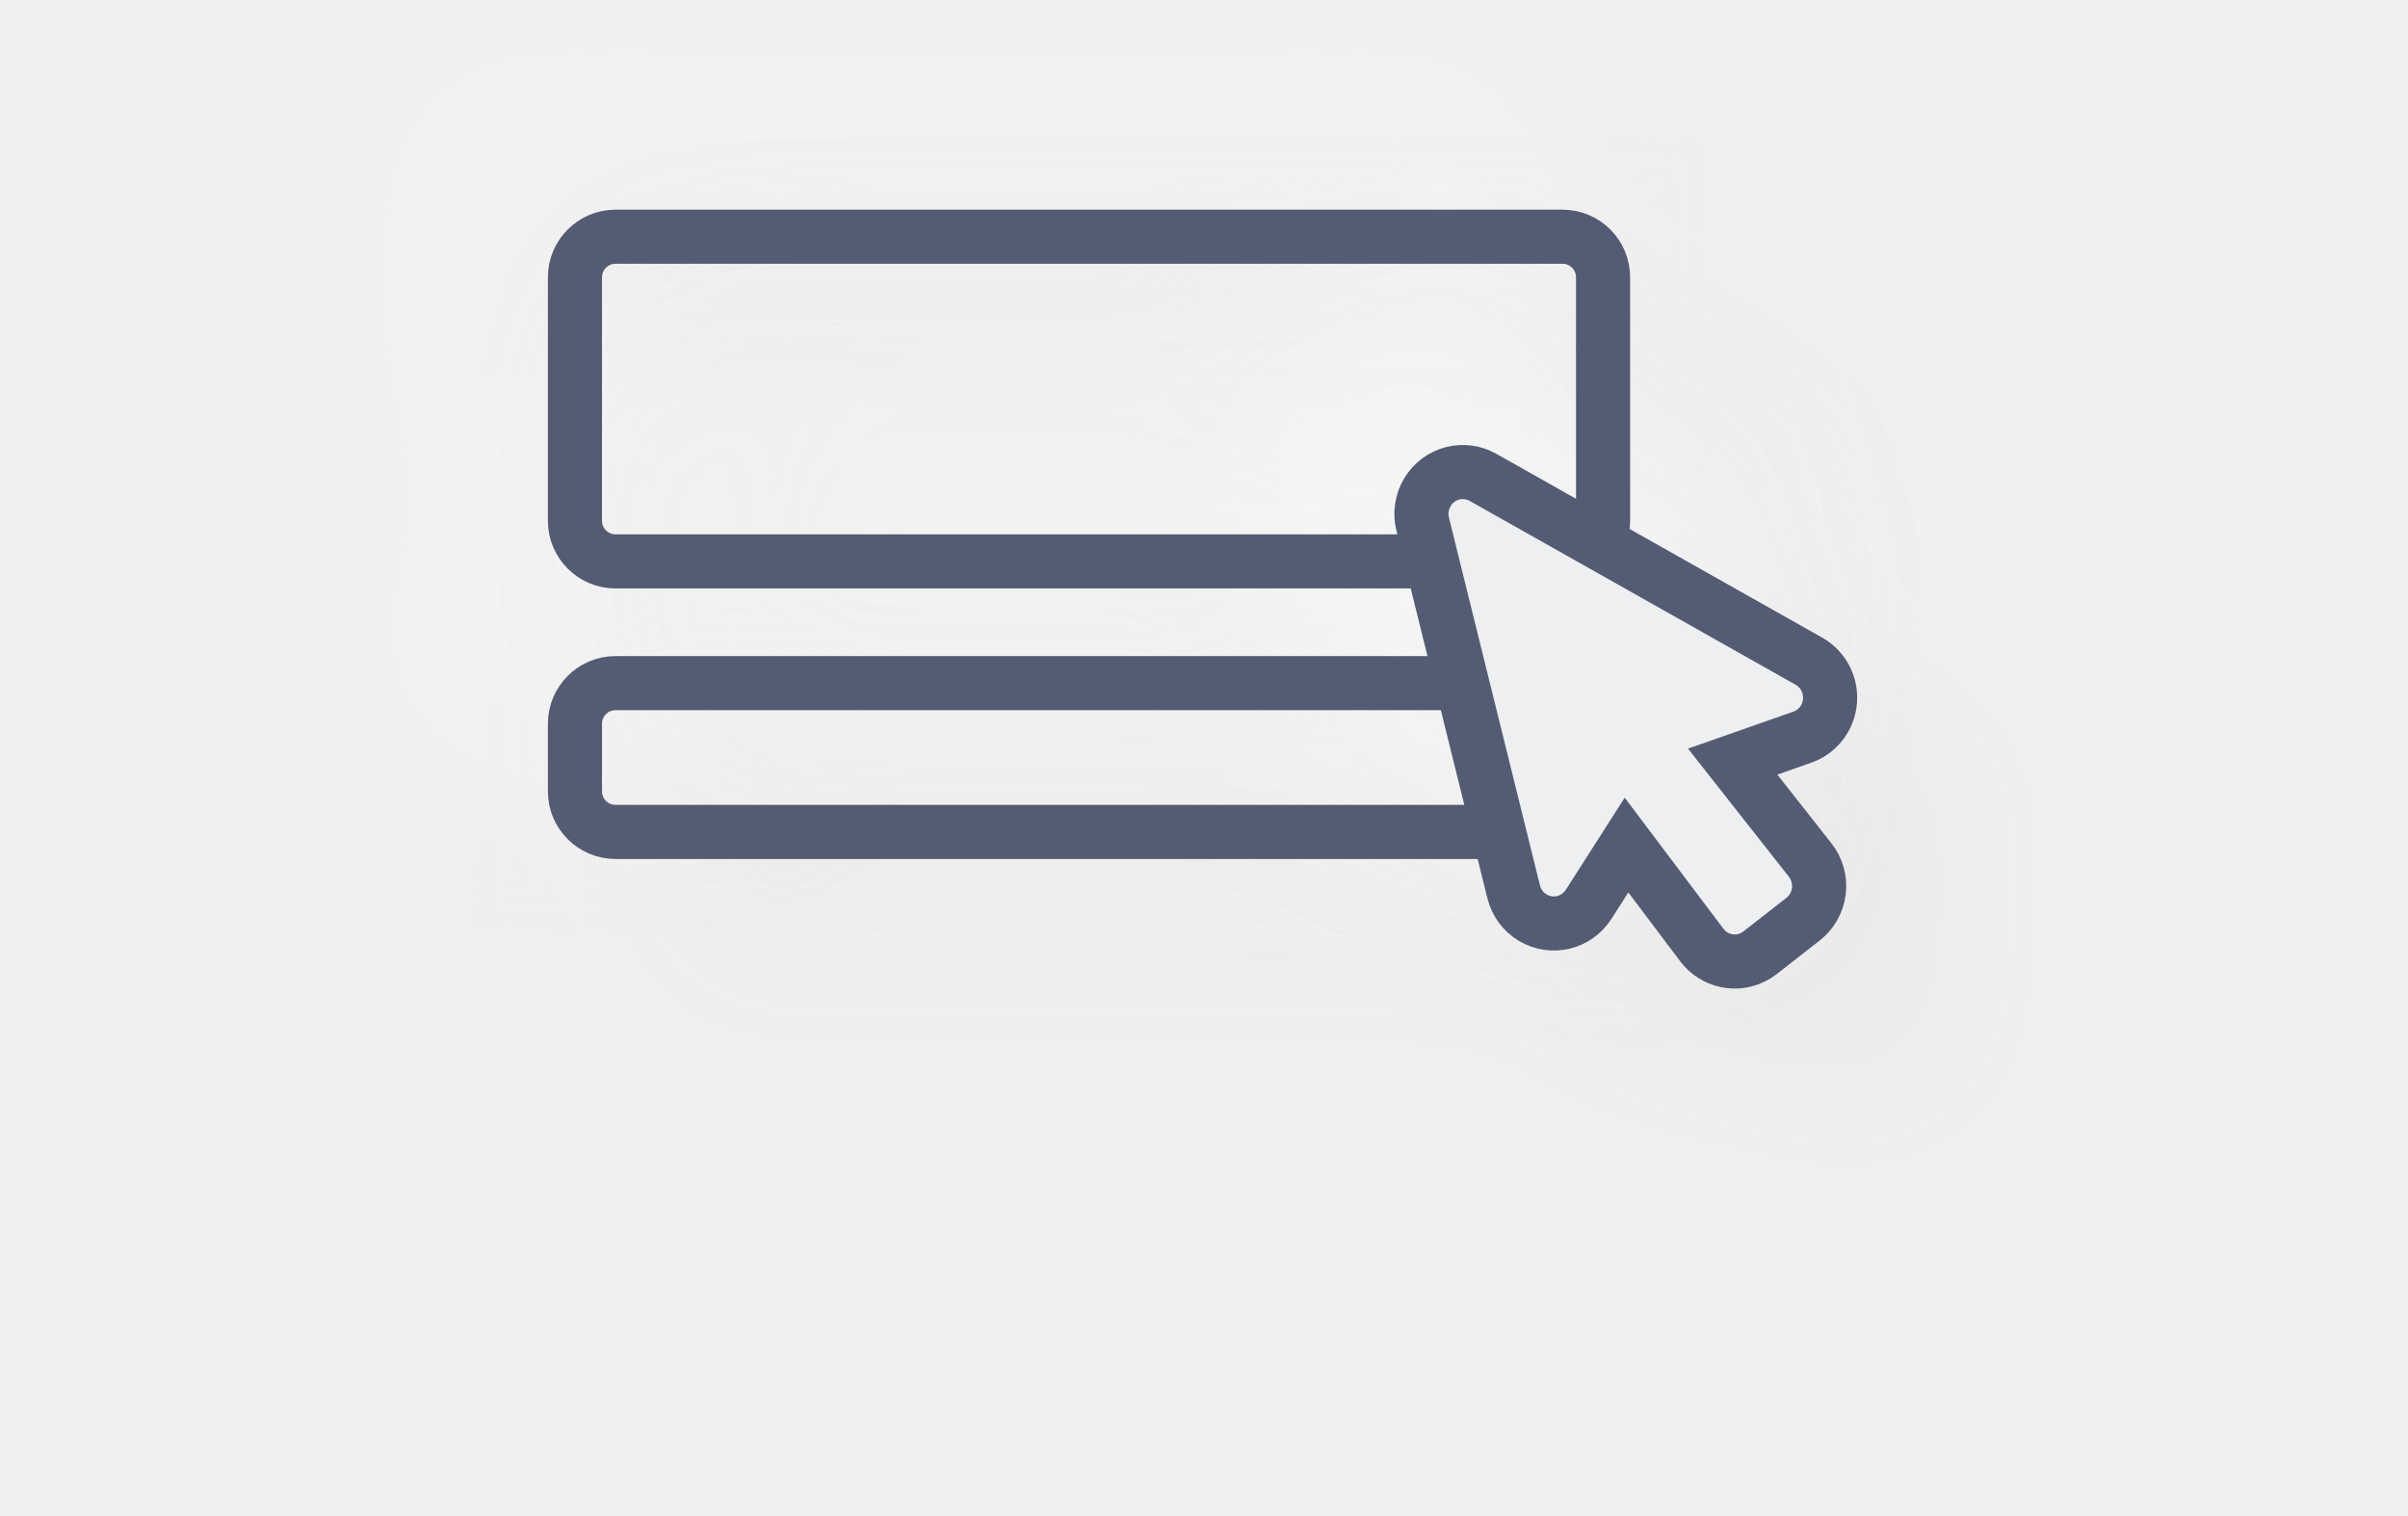
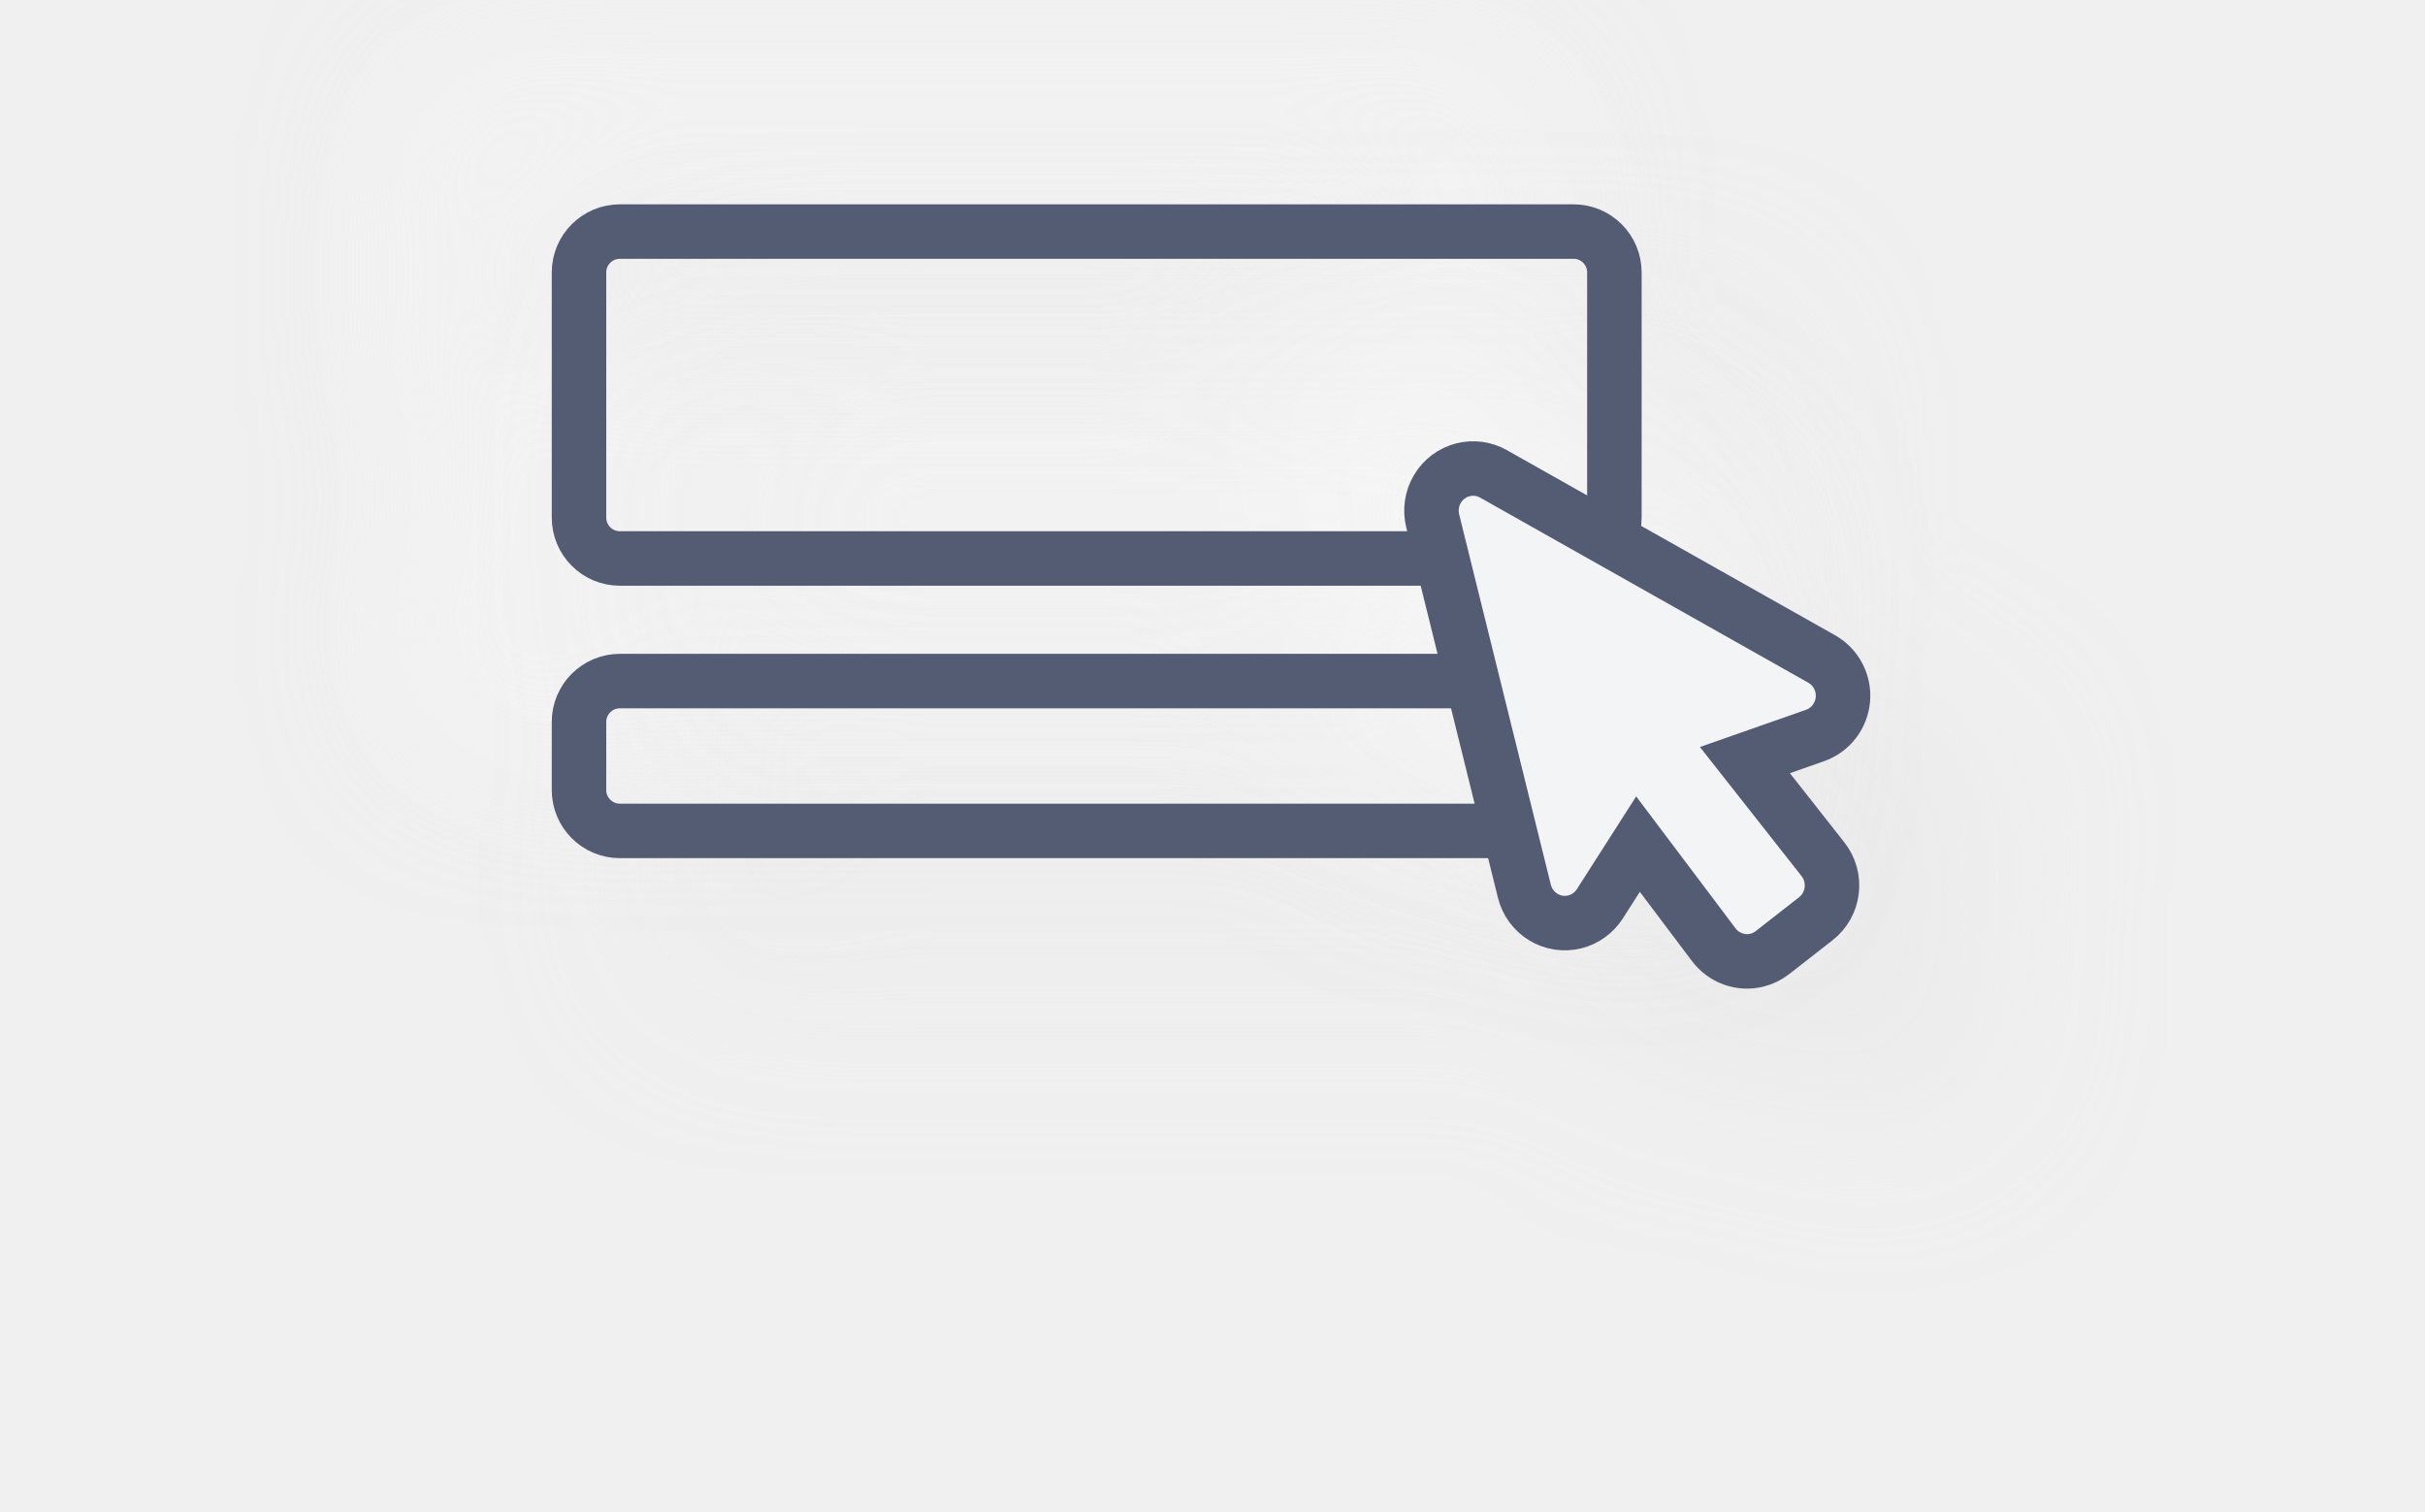
- <svg xmlns="http://www.w3.org/2000/svg" width="178" height="112" viewBox="0 0 178 112" fill="none">
+ <svg xmlns="http://www.w3.org/2000/svg" width="178" height="111" viewBox="0 0 178 111" fill="none">
  <g filter="url(#filter0_dd)">
    <g clip-path="url(#clip0)">
-       <rect x="42.5" y="17.5" width="76" height="24" rx="3" stroke="#545C73" stroke-width="4" />
-       <path d="M45.5 50.5H115.5C117.157 50.5 118.5 51.843 118.5 53.5V58.5C118.5 60.157 117.157 61.5 115.5 61.5H45.5C43.843 61.5 42.5 60.157 42.5 58.5V53.5C42.5 51.843 43.843 50.5 45.5 50.5Z" stroke="#545C73" stroke-width="4" />
-       <path d="M107.393 34.986C107.003 35.084 106.636 35.259 106.312 35.501C105.989 35.742 105.716 36.046 105.509 36.395C105.302 36.743 105.164 37.129 105.105 37.531C105.046 37.933 105.066 38.343 105.163 38.737L111.891 65.925C112.088 66.72 112.589 67.403 113.283 67.825C113.978 68.247 114.809 68.374 115.596 68.178C116.338 67.991 116.998 67.526 117.429 66.856L120.233 62.47L125.797 69.859C126.16 70.339 126.653 70.701 127.217 70.901C127.78 71.102 128.389 71.132 128.969 70.987C129.376 70.885 129.763 70.697 130.103 70.433L133.285 67.947C133.606 67.697 133.874 67.384 134.074 67.028C134.275 66.672 134.403 66.279 134.451 65.872C134.5 65.466 134.468 65.053 134.357 64.659C134.247 64.265 134.06 63.897 133.807 63.577L128.08 56.301L133.223 54.496C133.781 54.302 134.272 53.948 134.635 53.478C134.999 53.008 135.22 52.441 135.272 51.846C135.323 51.252 135.204 50.655 134.927 50.128C134.65 49.601 134.228 49.166 133.712 48.876L109.622 35.287C108.944 34.904 108.147 34.797 107.393 34.986Z" fill="white" />
-       <path d="M107.393 34.986C107.003 35.084 106.636 35.259 106.312 35.501C105.989 35.742 105.716 36.046 105.509 36.395C105.302 36.743 105.164 37.129 105.105 37.531C105.046 37.933 105.066 38.343 105.163 38.737L111.891 65.925C112.088 66.72 112.589 67.403 113.283 67.825C113.978 68.247 114.809 68.374 115.596 68.178C116.338 67.991 116.998 67.526 117.429 66.856L120.233 62.47L125.797 69.859C126.16 70.339 126.653 70.701 127.217 70.901C127.78 71.102 128.389 71.132 128.969 70.987C129.376 70.885 129.763 70.697 130.103 70.433L133.285 67.947C133.606 67.697 133.874 67.384 134.074 67.028C134.275 66.672 134.403 66.279 134.451 65.872C134.5 65.466 134.468 65.053 134.357 64.659C134.247 64.265 134.06 63.897 133.807 63.577L128.08 56.301L133.223 54.496C133.781 54.302 134.272 53.948 134.635 53.478C134.999 53.008 135.22 52.441 135.272 51.846C135.323 51.252 135.204 50.655 134.927 50.128C134.65 49.601 134.228 49.166 133.712 48.876L109.622 35.287C108.944 34.904 108.147 34.797 107.393 34.986Z" fill="#545C73" fill-opacity="0.1" />
-       <path d="M107.393 34.986C107.003 35.084 106.636 35.259 106.312 35.501C105.989 35.742 105.716 36.046 105.509 36.395C105.302 36.743 105.164 37.129 105.105 37.531C105.046 37.933 105.066 38.343 105.163 38.737L111.891 65.925C112.088 66.72 112.589 67.403 113.283 67.825C113.978 68.247 114.809 68.374 115.596 68.178C116.338 67.991 116.998 67.526 117.429 66.856L120.233 62.47L125.797 69.859C126.16 70.339 126.653 70.701 127.217 70.901C127.78 71.102 128.389 71.132 128.969 70.987C129.376 70.885 129.763 70.697 130.103 70.433L133.285 67.947C133.606 67.697 133.874 67.384 134.074 67.028C134.275 66.672 134.403 66.279 134.451 65.872C134.5 65.466 134.468 65.053 134.357 64.659C134.247 64.265 134.06 63.897 133.807 63.577L128.08 56.301L133.223 54.496C133.781 54.302 134.272 53.948 134.635 53.478C134.999 53.008 135.22 52.441 135.272 51.846C135.323 51.252 135.204 50.655 134.927 50.128C134.65 49.601 134.228 49.166 133.712 48.876L109.622 35.287C108.944 34.904 108.147 34.797 107.393 34.986Z" stroke="#545C73" stroke-width="4" />
+       <rect x="42.5" y="17" width="76" height="24" rx="3" stroke="#545C73" stroke-width="4" />
+       <path d="M42.5 53C42.5 51.343 43.843 50 45.5 50H115.5C117.157 50 118.5 51.343 118.5 53V58C118.5 59.657 117.157 61 115.5 61H45.5C43.843 61 42.5 59.657 42.5 58V53Z" stroke="#545C73" stroke-width="4" />
+       <path d="M107.393 34.486C107.003 34.584 106.636 34.759 106.312 35.001C105.989 35.242 105.716 35.546 105.509 35.895C105.302 36.243 105.164 36.629 105.105 37.031C105.046 37.433 105.066 37.843 105.163 38.237L111.891 65.425C112.088 66.22 112.589 66.903 113.283 67.325C113.978 67.747 114.809 67.874 115.596 67.678C116.338 67.491 116.998 67.026 117.429 66.356L120.233 61.97L125.797 69.359C126.16 69.839 126.653 70.201 127.217 70.401C127.78 70.602 128.389 70.632 128.969 70.487C129.376 70.385 129.763 70.197 130.103 69.933L133.285 67.447C133.606 67.197 133.874 66.884 134.074 66.528C134.275 66.172 134.403 65.779 134.451 65.372C134.5 64.966 134.468 64.553 134.357 64.159C134.247 63.765 134.06 63.397 133.807 63.077L128.08 55.801L133.223 53.996C133.781 53.802 134.272 53.448 134.635 52.978C134.999 52.508 135.22 51.941 135.272 51.346C135.323 50.752 135.204 50.155 134.927 49.628C134.65 49.101 134.228 48.666 133.712 48.376L109.622 34.787C108.944 34.404 108.147 34.297 107.393 34.486Z" fill="#F3F4F6" stroke="#545C73" stroke-width="4" />
    </g>
  </g>
  <defs>
-     <filter id="filter0_dd" x="-6.25" y="-20.5" width="190.5" height="132" filterUnits="userSpaceOnUse" color-interpolation-filters="sRGB">
+     <filter id="filter0_dd" x="-6.25" y="-21" width="190.5" height="132" filterUnits="userSpaceOnUse" color-interpolation-filters="sRGB">
      <feFlood flood-opacity="0" result="BackgroundImageFix" />
      <feColorMatrix in="SourceAlpha" type="matrix" values="0 0 0 0 0 0 0 0 0 0 0 0 0 0 0 0 0 0 127 0" />
      <feOffset dx="9" dy="9" />
      <feGaussianBlur stdDeviation="6" />
      <feColorMatrix type="matrix" values="0 0 0 0 0.9 0 0 0 0 0.9 0 0 0 0 0.9 0 0 0 0.5 0" />
      <feBlend mode="normal" in2="BackgroundImageFix" result="effect1_dropShadow" />
      <feColorMatrix in="SourceAlpha" type="matrix" values="0 0 0 0 0 0 0 0 0 0 0 0 0 0 0 0 0 0 127 0" />
      <feOffset dx="-9" dy="-9" />
      <feGaussianBlur stdDeviation="6" />
      <feColorMatrix type="matrix" values="0 0 0 0 0.99 0 0 0 0 0.99 0 0 0 0 0.99 0 0 0 0.5 0" />
      <feBlend mode="normal" in2="effect1_dropShadow" result="effect2_dropShadow" />
      <feBlend mode="normal" in="SourceGraphic" in2="effect2_dropShadow" result="shape" />
    </filter>
    <clipPath id="clip0">
-       <rect x="14.75" y="0.5" width="148.5" height="90" fill="white" />
+       <rect x="14.75" width="148.5" height="90" fill="white" />
    </clipPath>
  </defs>
</svg>
